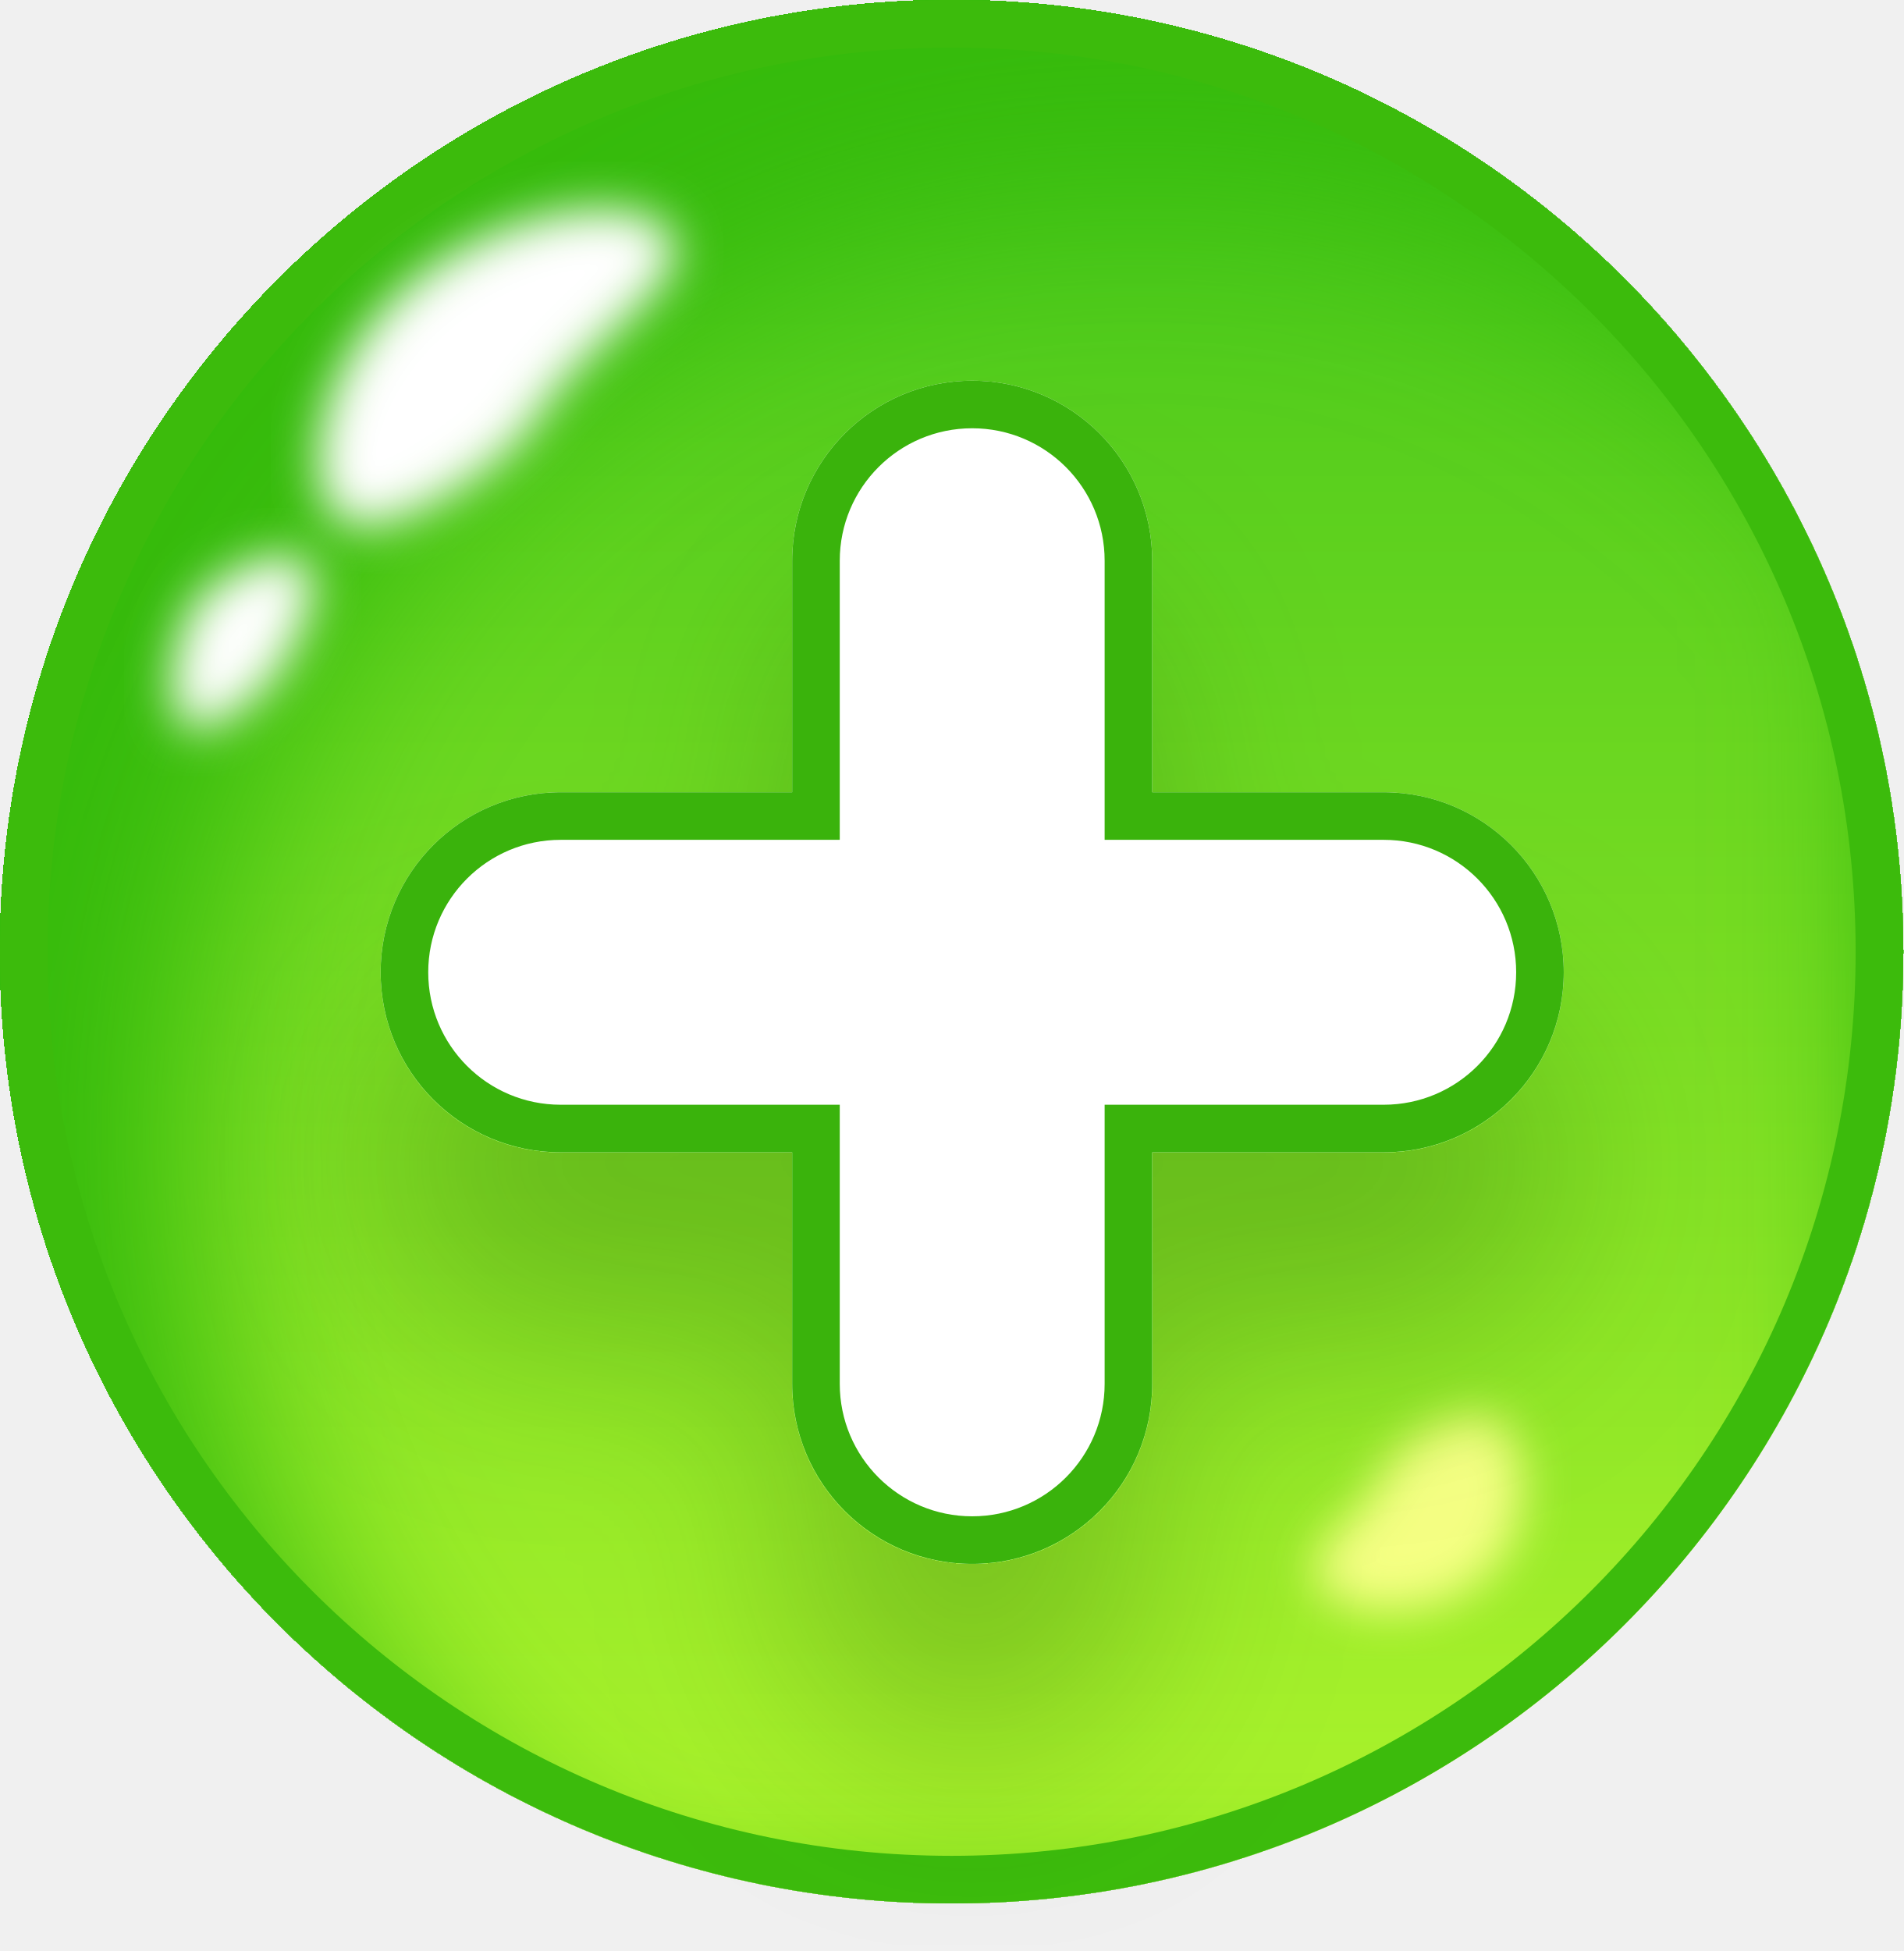
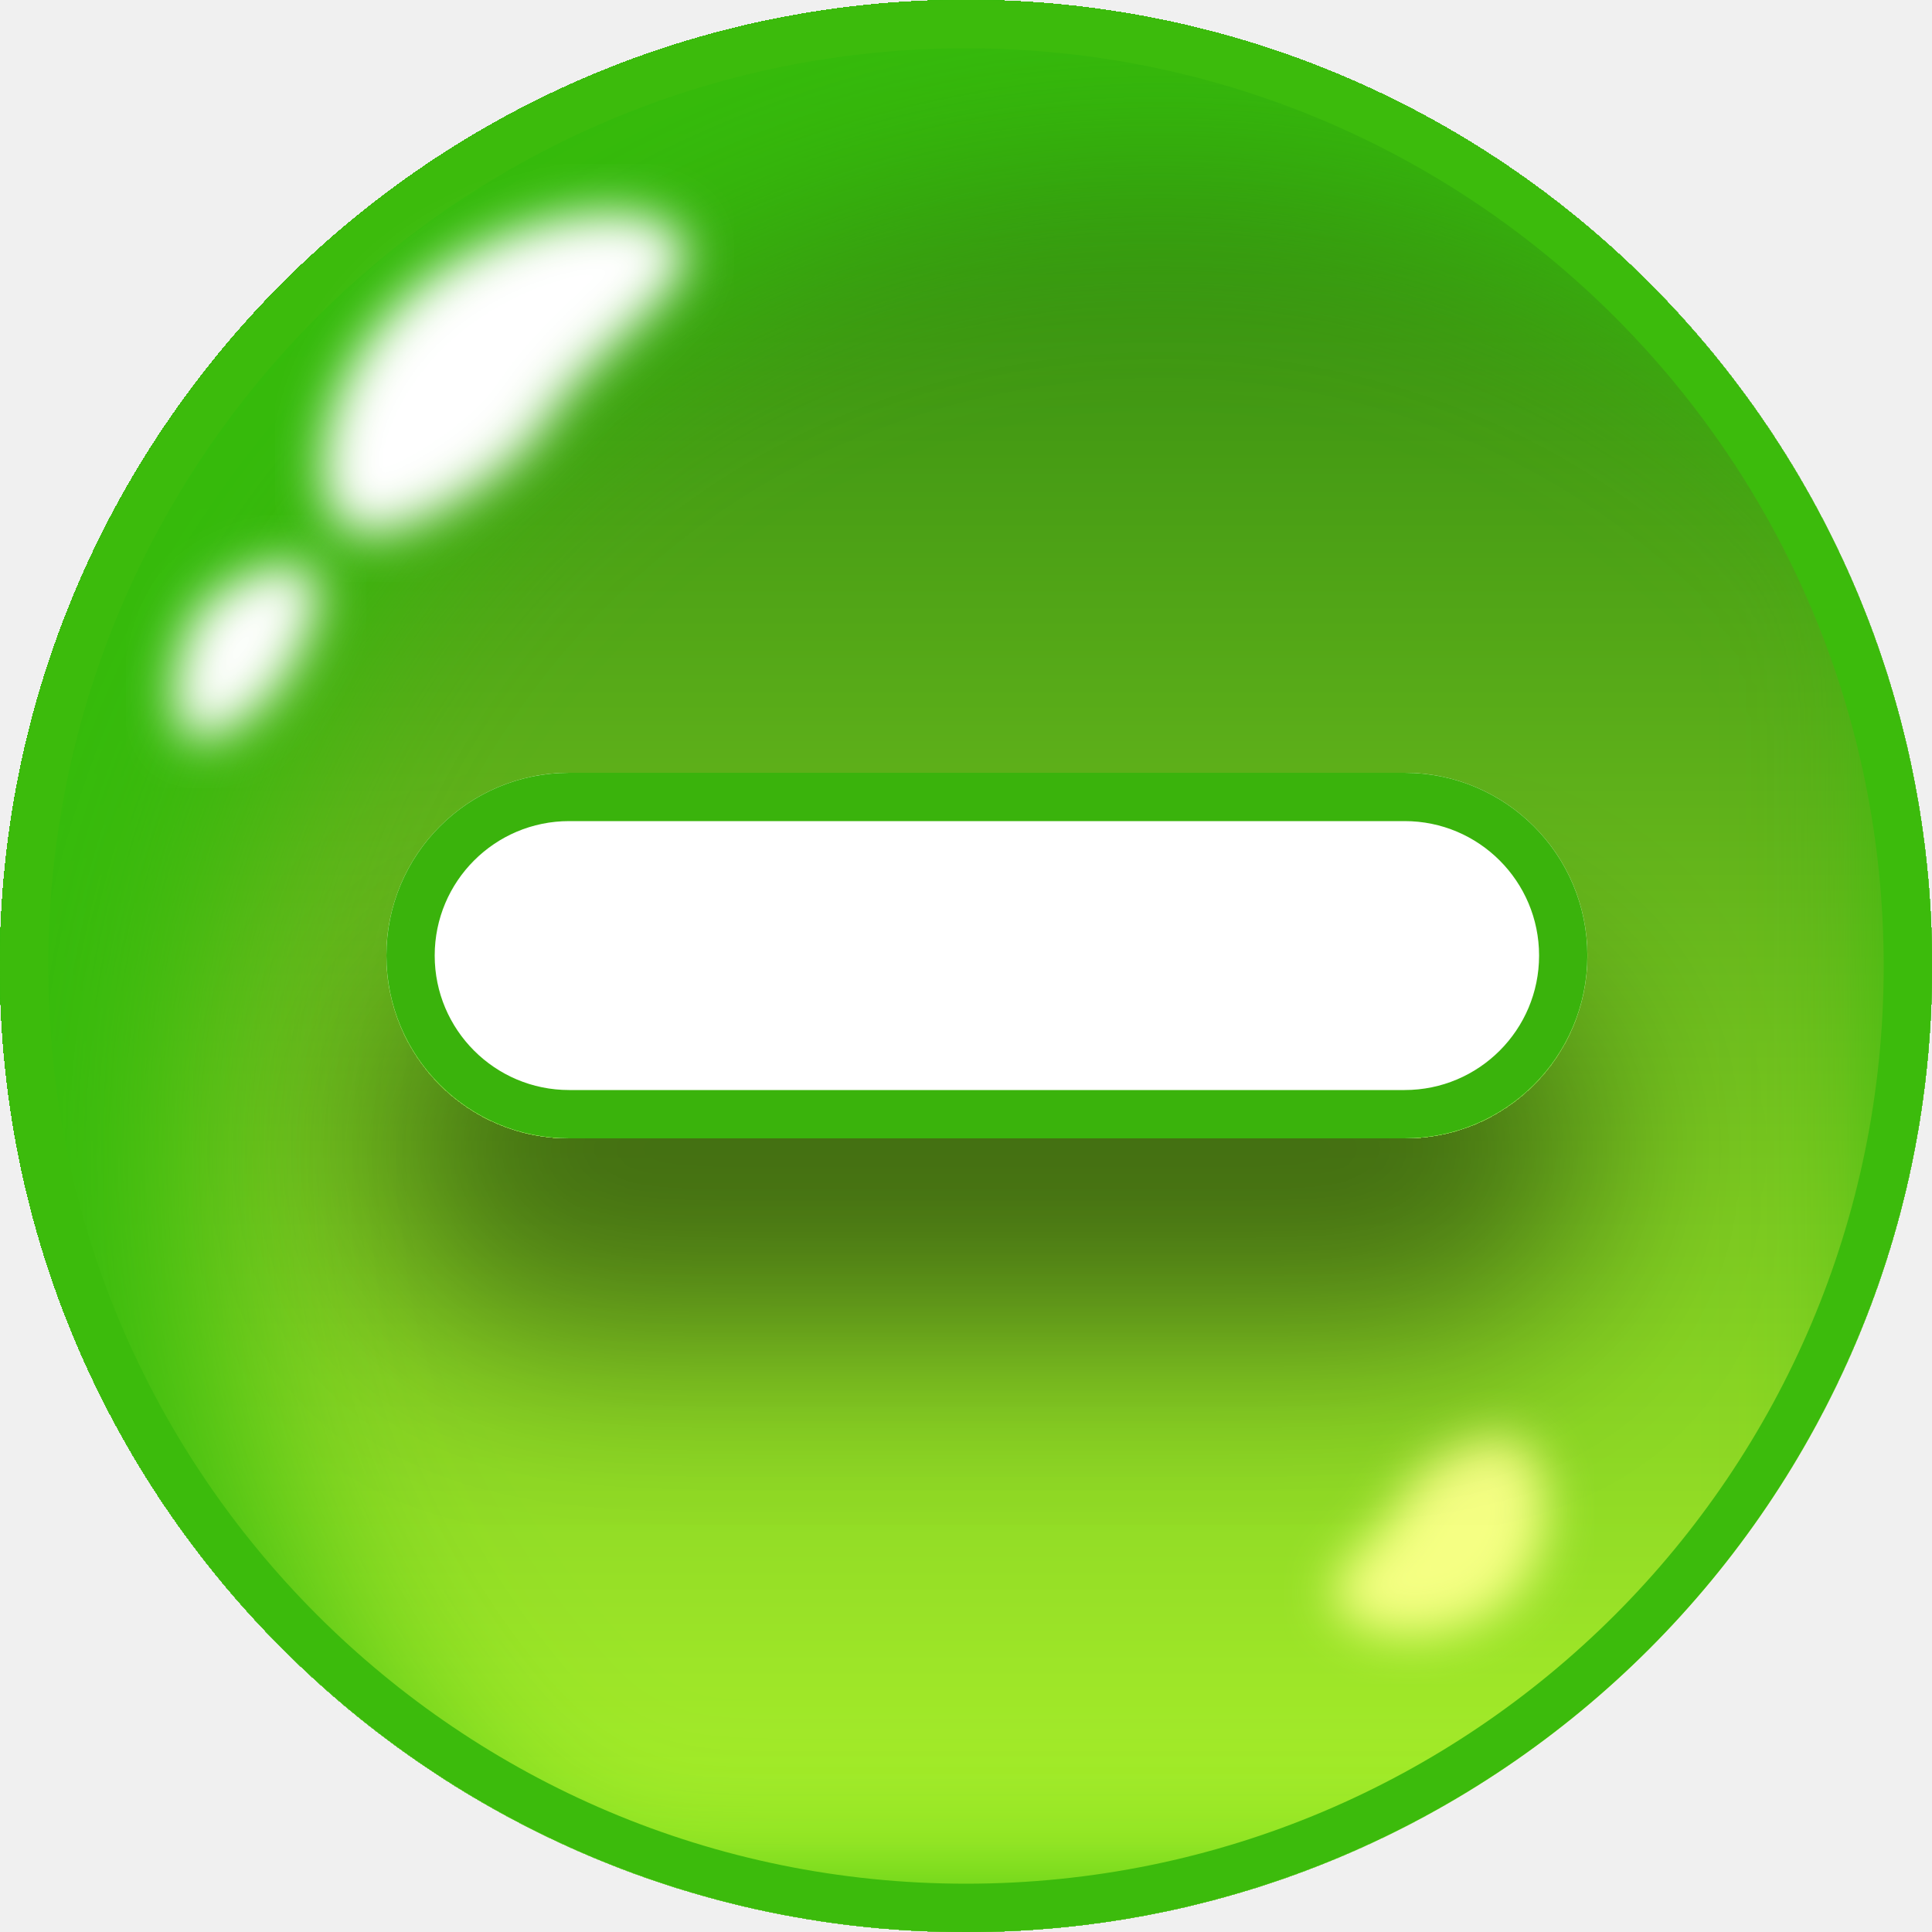
- <svg xmlns="http://www.w3.org/2000/svg" width="40" height="41" viewBox="0 0 40 41" fill="none">
-   <g filter="url(#filter0_i_123_2476)">
-     <circle cx="20" cy="20" r="20" fill="url(#paint0_linear_123_2476)" />
+ <svg xmlns="http://www.w3.org/2000/svg" width="40" height="40" viewBox="0 0 40 40" fill="none">
+   <g filter="url(#filter0_i_138_3377)">
+     <circle cx="20" cy="20" r="20" fill="url(#paint0_linear_138_3377)" />
  </g>
  <circle cx="20" cy="20" r="19.5" stroke="#3CBB0C" />
-   <g filter="url(#filter1_f_123_2476)">
+   <g filter="url(#filter1_f_138_3377)">
    <path d="M11.351 8.649C10.811 9.73 7.772 11.711 7.027 10.811C6.282 9.912 6.794 7.482 8.649 5.946C10.503 4.411 13.309 3.965 14.054 4.865C14.799 5.764 12.432 7.027 11.351 8.649Z" fill="white" />
  </g>
-   <g filter="url(#filter2_f_123_2476)">
+   <g filter="url(#filter2_f_138_3377)">
    <path d="M29.047 31.009C29.269 30.315 31.017 29.265 31.616 29.973C32.214 30.68 32.175 32.317 31.149 33.185C30.122 34.053 28.338 34.059 27.74 33.352C27.142 32.644 28.538 32.022 29.047 31.009Z" fill="#F5FF83" />
  </g>
-   <g filter="url(#filter3_f_123_2476)">
+   <g filter="url(#filter3_f_138_3377)">
    <path d="M5.406 14.595C4.774 15.118 4.153 15.581 3.784 15.135C3.415 14.689 3.692 12.956 4.324 12.432C5.111 11.781 6.117 11.446 6.487 11.892C6.856 12.338 6.038 14.071 5.406 14.595Z" fill="white" />
  </g>
-   <g filter="url(#filter4_d_123_2476)">
-     <mask id="path-6-inside-1_123_2476" fill="white">
-       <path fill-rule="evenodd" clip-rule="evenodd" d="M24.216 11.784C24.216 9.694 22.522 8 20.432 8C18.343 8 16.649 9.694 16.649 11.784V16.649H11.784C9.694 16.649 8 18.343 8 20.432C8 22.522 9.694 24.216 11.784 24.216H16.649V29.081C16.649 31.171 18.343 32.865 20.432 32.865C22.522 32.865 24.216 31.171 24.216 29.081V24.216H29.081C31.171 24.216 32.865 22.522 32.865 20.432C32.865 18.343 31.171 16.649 29.081 16.649H24.216V11.784Z" />
-     </mask>
-     <path fill-rule="evenodd" clip-rule="evenodd" d="M24.216 11.784C24.216 9.694 22.522 8 20.432 8C18.343 8 16.649 9.694 16.649 11.784V16.649H11.784C9.694 16.649 8 18.343 8 20.432C8 22.522 9.694 24.216 11.784 24.216H16.649V29.081C16.649 31.171 18.343 32.865 20.432 32.865C22.522 32.865 24.216 31.171 24.216 29.081V24.216H29.081C31.171 24.216 32.865 22.522 32.865 20.432C32.865 18.343 31.171 16.649 29.081 16.649H24.216V11.784Z" fill="white" />
-     <path d="M16.649 16.649V17.649H17.649V16.649H16.649ZM16.649 24.216H17.649V23.216H16.649V24.216ZM24.216 24.216V23.216H23.216V24.216H24.216ZM24.216 16.649H23.216V17.649H24.216V16.649ZM20.432 9C21.97 9 23.216 10.246 23.216 11.784H25.216C25.216 9.142 23.074 7 20.432 7V9ZM17.649 11.784C17.649 10.246 18.895 9 20.432 9V7C17.79 7 15.649 9.142 15.649 11.784H17.649ZM17.649 16.649V11.784H15.649V16.649H17.649ZM11.784 17.649H16.649V15.649H11.784V17.649ZM9 20.432C9 18.895 10.246 17.649 11.784 17.649V15.649C9.142 15.649 7 17.79 7 20.432H9ZM11.784 23.216C10.246 23.216 9 21.97 9 20.432H7C7 23.074 9.142 25.216 11.784 25.216V23.216ZM16.649 23.216H11.784V25.216H16.649V23.216ZM17.649 29.081V24.216H15.649V29.081H17.649ZM20.432 31.865C18.895 31.865 17.649 30.619 17.649 29.081H15.649C15.649 31.723 17.79 33.865 20.432 33.865V31.865ZM23.216 29.081C23.216 30.619 21.97 31.865 20.432 31.865V33.865C23.074 33.865 25.216 31.723 25.216 29.081H23.216ZM23.216 24.216V29.081H25.216V24.216H23.216ZM29.081 23.216H24.216V25.216H29.081V23.216ZM31.865 20.432C31.865 21.97 30.619 23.216 29.081 23.216V25.216C31.723 25.216 33.865 23.074 33.865 20.432H31.865ZM29.081 17.649C30.619 17.649 31.865 18.895 31.865 20.432H33.865C33.865 17.79 31.723 15.649 29.081 15.649V17.649ZM24.216 17.649H29.081V15.649H24.216V17.649ZM23.216 11.784V16.649H25.216V11.784H23.216Z" fill="#3AB30C" mask="url(#path-6-inside-1_123_2476)" />
+   <g filter="url(#filter4_d_138_3377)">
+     <rect x="8" y="16" width="24.865" height="7.568" rx="3.784" fill="white" />
+     <rect x="8.5" y="16.5" width="23.865" height="6.568" rx="3.284" stroke="#3AB30C" />
  </g>
  <defs>
-     <filter id="filter0_i_123_2476" x="0" y="0" width="44" height="44" filterUnits="userSpaceOnUse" color-interpolation-filters="sRGB">
+     <filter id="filter0_i_138_3377" x="0" y="0" width="44" height="44" filterUnits="userSpaceOnUse" color-interpolation-filters="sRGB">
      <feFlood flood-opacity="0" result="BackgroundImageFix" />
      <feBlend mode="normal" in="SourceGraphic" in2="BackgroundImageFix" result="shape" />
      <feColorMatrix in="SourceAlpha" type="matrix" values="0 0 0 0 0 0 0 0 0 0 0 0 0 0 0 0 0 0 127 0" result="hardAlpha" />
      <feOffset dx="4" dy="4" />
      <feGaussianBlur stdDeviation="2" />
      <feComposite in2="hardAlpha" operator="arithmetic" k2="-1" k3="1" />
      <feColorMatrix type="matrix" values="0 0 0 0 0.21 0 0 0 0 0.732 0 0 0 0 0.044 0 0 0 1 0" />
-       <feBlend mode="normal" in2="shape" result="effect1_innerShadow_123_2476" />
+       <feBlend mode="normal" in2="shape" result="effect1_innerShadow_138_3377" />
    </filter>
-     <filter id="filter1_f_123_2476" x="5.698" y="3.404" width="9.498" height="8.635" filterUnits="userSpaceOnUse" color-interpolation-filters="sRGB">
+     <filter id="filter1_f_138_3377" x="5.698" y="3.404" width="9.498" height="8.635" filterUnits="userSpaceOnUse" color-interpolation-filters="sRGB">
      <feFlood flood-opacity="0" result="BackgroundImageFix" />
      <feBlend mode="normal" in="SourceGraphic" in2="BackgroundImageFix" result="shape" />
-       <feGaussianBlur stdDeviation="0.5" result="effect1_foregroundBlur_123_2476" />
+       <feGaussianBlur stdDeviation="0.5" result="effect1_foregroundBlur_138_3377" />
    </filter>
-     <filter id="filter2_f_123_2476" x="26.594" y="28.738" width="6.413" height="6.123" filterUnits="userSpaceOnUse" color-interpolation-filters="sRGB">
+     <filter id="filter2_f_138_3377" x="26.594" y="28.738" width="6.413" height="6.123" filterUnits="userSpaceOnUse" color-interpolation-filters="sRGB">
      <feFlood flood-opacity="0" result="BackgroundImageFix" />
      <feBlend mode="normal" in="SourceGraphic" in2="BackgroundImageFix" result="shape" />
-       <feGaussianBlur stdDeviation="0.5" result="effect1_foregroundBlur_123_2476" />
+       <feGaussianBlur stdDeviation="0.5" result="effect1_foregroundBlur_138_3377" />
    </filter>
-     <filter id="filter3_f_123_2476" x="2.618" y="10.688" width="4.96" height="5.626" filterUnits="userSpaceOnUse" color-interpolation-filters="sRGB">
+     <filter id="filter3_f_138_3377" x="2.618" y="10.688" width="4.96" height="5.626" filterUnits="userSpaceOnUse" color-interpolation-filters="sRGB">
      <feFlood flood-opacity="0" result="BackgroundImageFix" />
      <feBlend mode="normal" in="SourceGraphic" in2="BackgroundImageFix" result="shape" />
-       <feGaussianBlur stdDeviation="0.5" result="effect1_foregroundBlur_123_2476" />
+       <feGaussianBlur stdDeviation="0.5" result="effect1_foregroundBlur_138_3377" />
    </filter>
-     <filter id="filter4_d_123_2476" x="4" y="8" width="32.865" height="32.865" filterUnits="userSpaceOnUse" color-interpolation-filters="sRGB">
+     <filter id="filter4_d_138_3377" x="4" y="16" width="32.865" height="15.568" filterUnits="userSpaceOnUse" color-interpolation-filters="sRGB">
      <feFlood flood-opacity="0" result="BackgroundImageFix" />
      <feColorMatrix in="SourceAlpha" type="matrix" values="0 0 0 0 0 0 0 0 0 0 0 0 0 0 0 0 0 0 127 0" result="hardAlpha" />
      <feOffset dy="4" />
      <feGaussianBlur stdDeviation="2" />
      <feComposite in2="hardAlpha" operator="out" />
-       <feColorMatrix type="matrix" values="0 0 0 0 0.088 0 0 0 0 0.32 0 0 0 0 0 0 0 0 0.25 0" />
-       <feBlend mode="normal" in2="BackgroundImageFix" result="effect1_dropShadow_123_2476" />
-       <feBlend mode="normal" in="SourceGraphic" in2="effect1_dropShadow_123_2476" result="shape" />
+       <feColorMatrix type="matrix" values="0 0 0 0 0 0 0 0 0 0 0 0 0 0 0 0 0 0 0.45 0" />
+       <feBlend mode="normal" in2="BackgroundImageFix" result="effect1_dropShadow_138_3377" />
+       <feBlend mode="normal" in="SourceGraphic" in2="effect1_dropShadow_138_3377" result="shape" />
    </filter>
-     <linearGradient id="paint0_linear_123_2476" x1="20" y1="0" x2="20" y2="40" gradientUnits="userSpaceOnUse">
-       <stop stop-color="#3EC319" />
+     <linearGradient id="paint0_linear_138_3377" x1="20" y1="0" x2="20" y2="40" gradientUnits="userSpaceOnUse">
+       <stop stop-color="#26810D" />
      <stop offset="1" stop-color="#B0F52C" />
    </linearGradient>
  </defs>
</svg>
